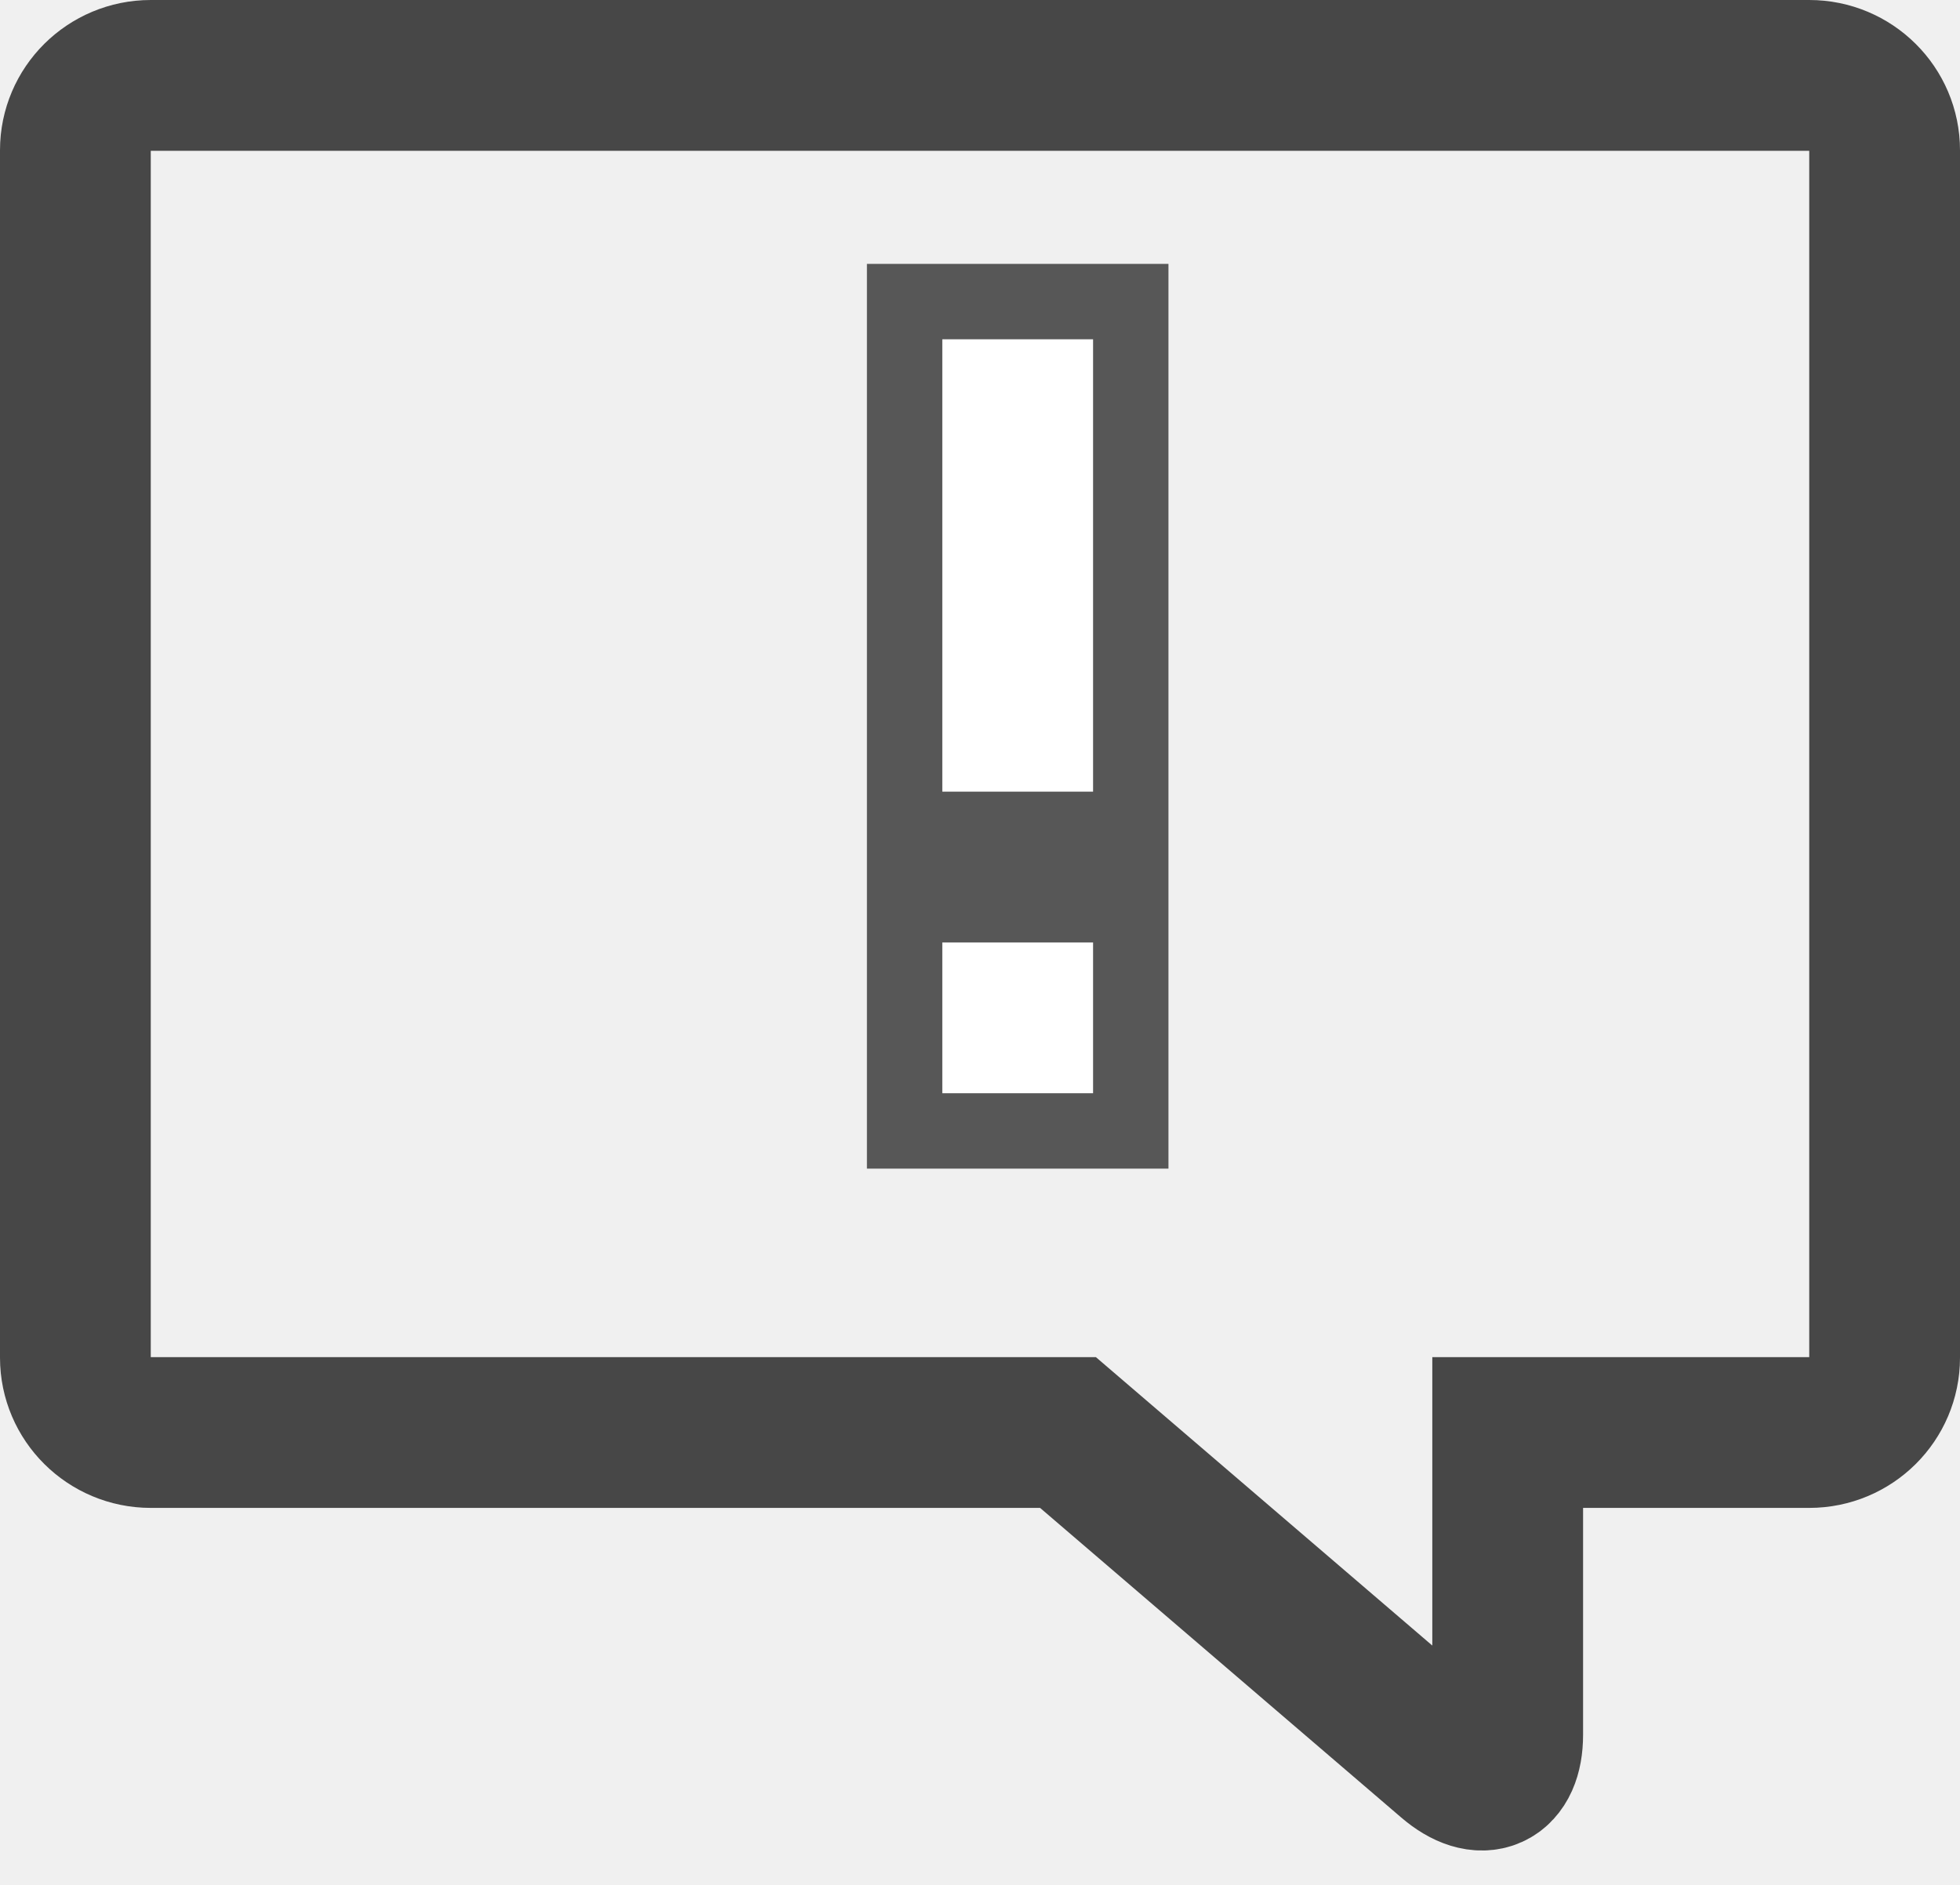
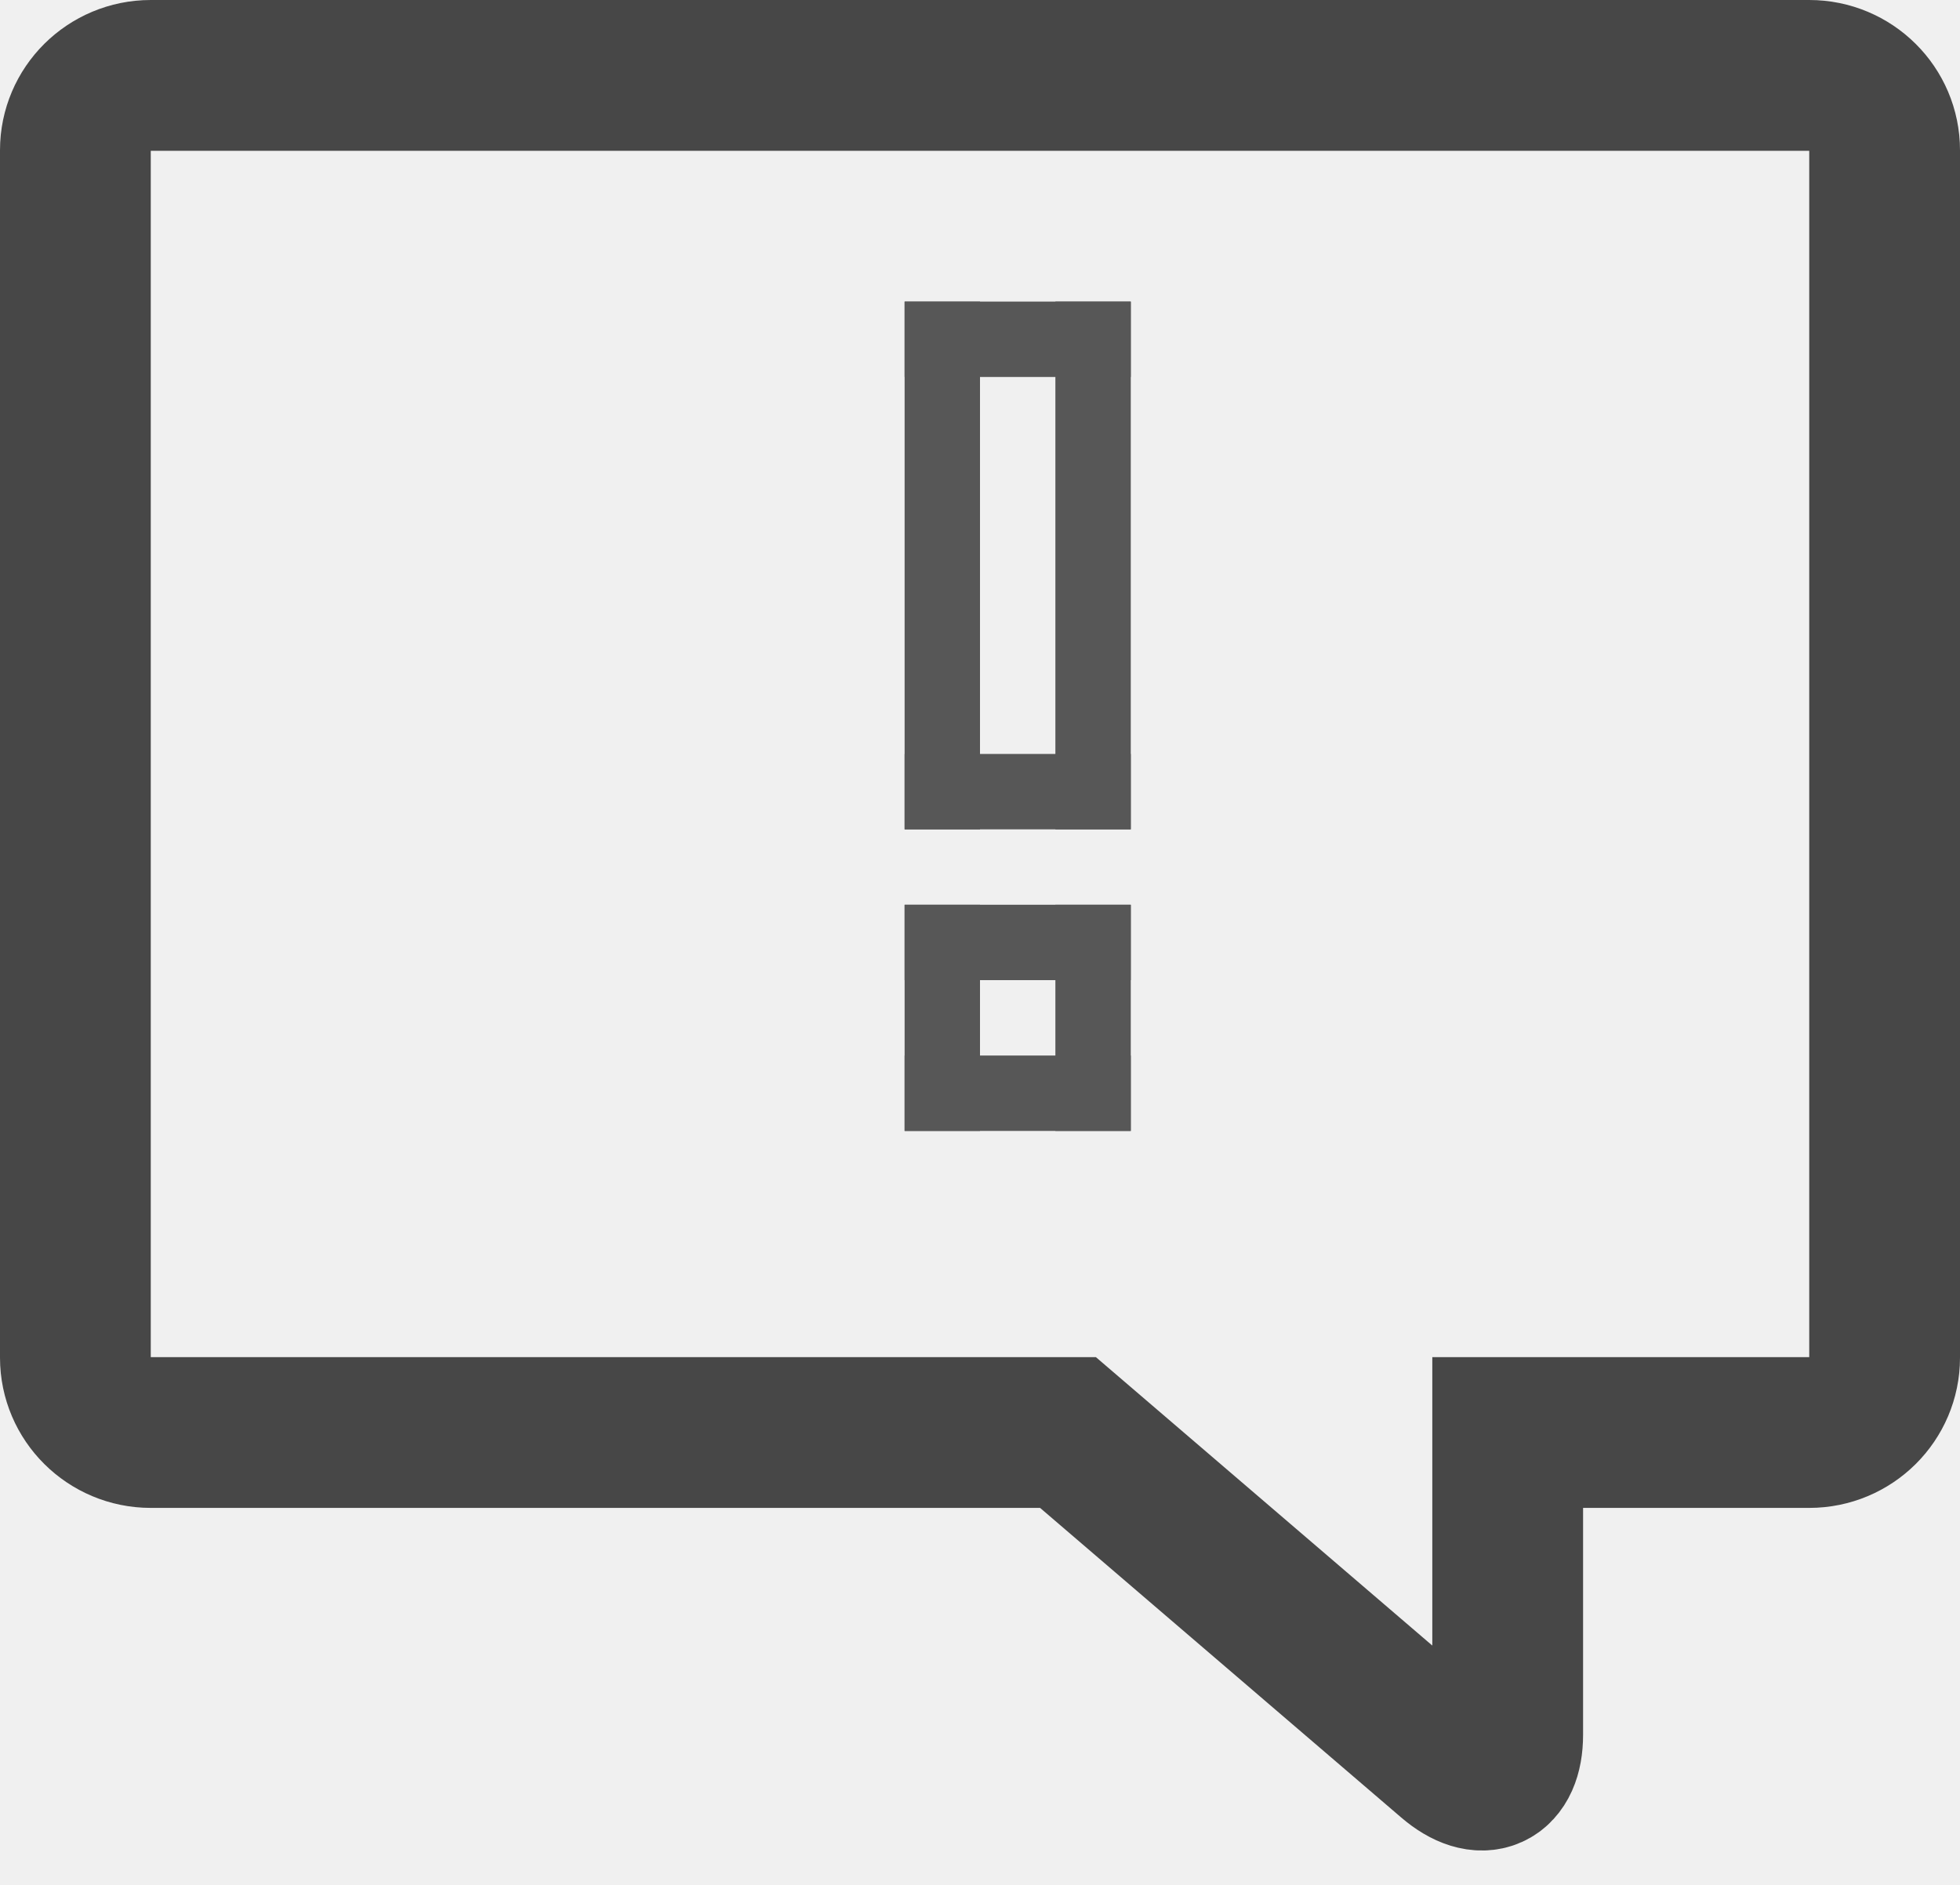
<svg xmlns="http://www.w3.org/2000/svg" width="26" height="25" viewBox="0 0 26 25">
  <g fill="none" fill-rule="evenodd">
-     <path d="M20 19h4c.553 0 1-.445 1-.993V1.993C25 1.445 24.552 1 24 1H2c-.553 0-1 .445-1 .993v16.014c0 .548.448.993 1 .993h12.167l5.07 4.346c.425.365.763.21.763-.337V19z" stroke="#474747" stroke-width="2" />
-     <path d="M12 4h3v7h-3zm0 8h3v3h-3z" stroke="#575757" fill="#fff" />
+     <g>
+       <path d="M20 19h4c.553 0 1-.445 1-.993V1.993C25 1.445 24.552 1 24 1H2c-.553 0-1 .445-1 .993v16.014c0 .548.448.993 1 .993h12.167l5.07 4.346c.425.365.763.21.763-.337V19z" stroke="#474747" stroke-width="2" />
+       <g fill="#575757">
+         <path d="M12 4h1v7h-1z" />
+         <path d="M14 4h1v7h-1z" />
+         <path d="M12 4h3v1h-3z" />
+         <path d="M12 10h3v1h-3z" />
+         <path d="M12 12h3v1h-3v-1zm0 2h3v1h-3v-1z" />
+         <path d="M14 12h1v3h-1v-3zm-2 0h1v3h-1v-3z" />
+       </g>
+     </g>
  </g>
</svg>
